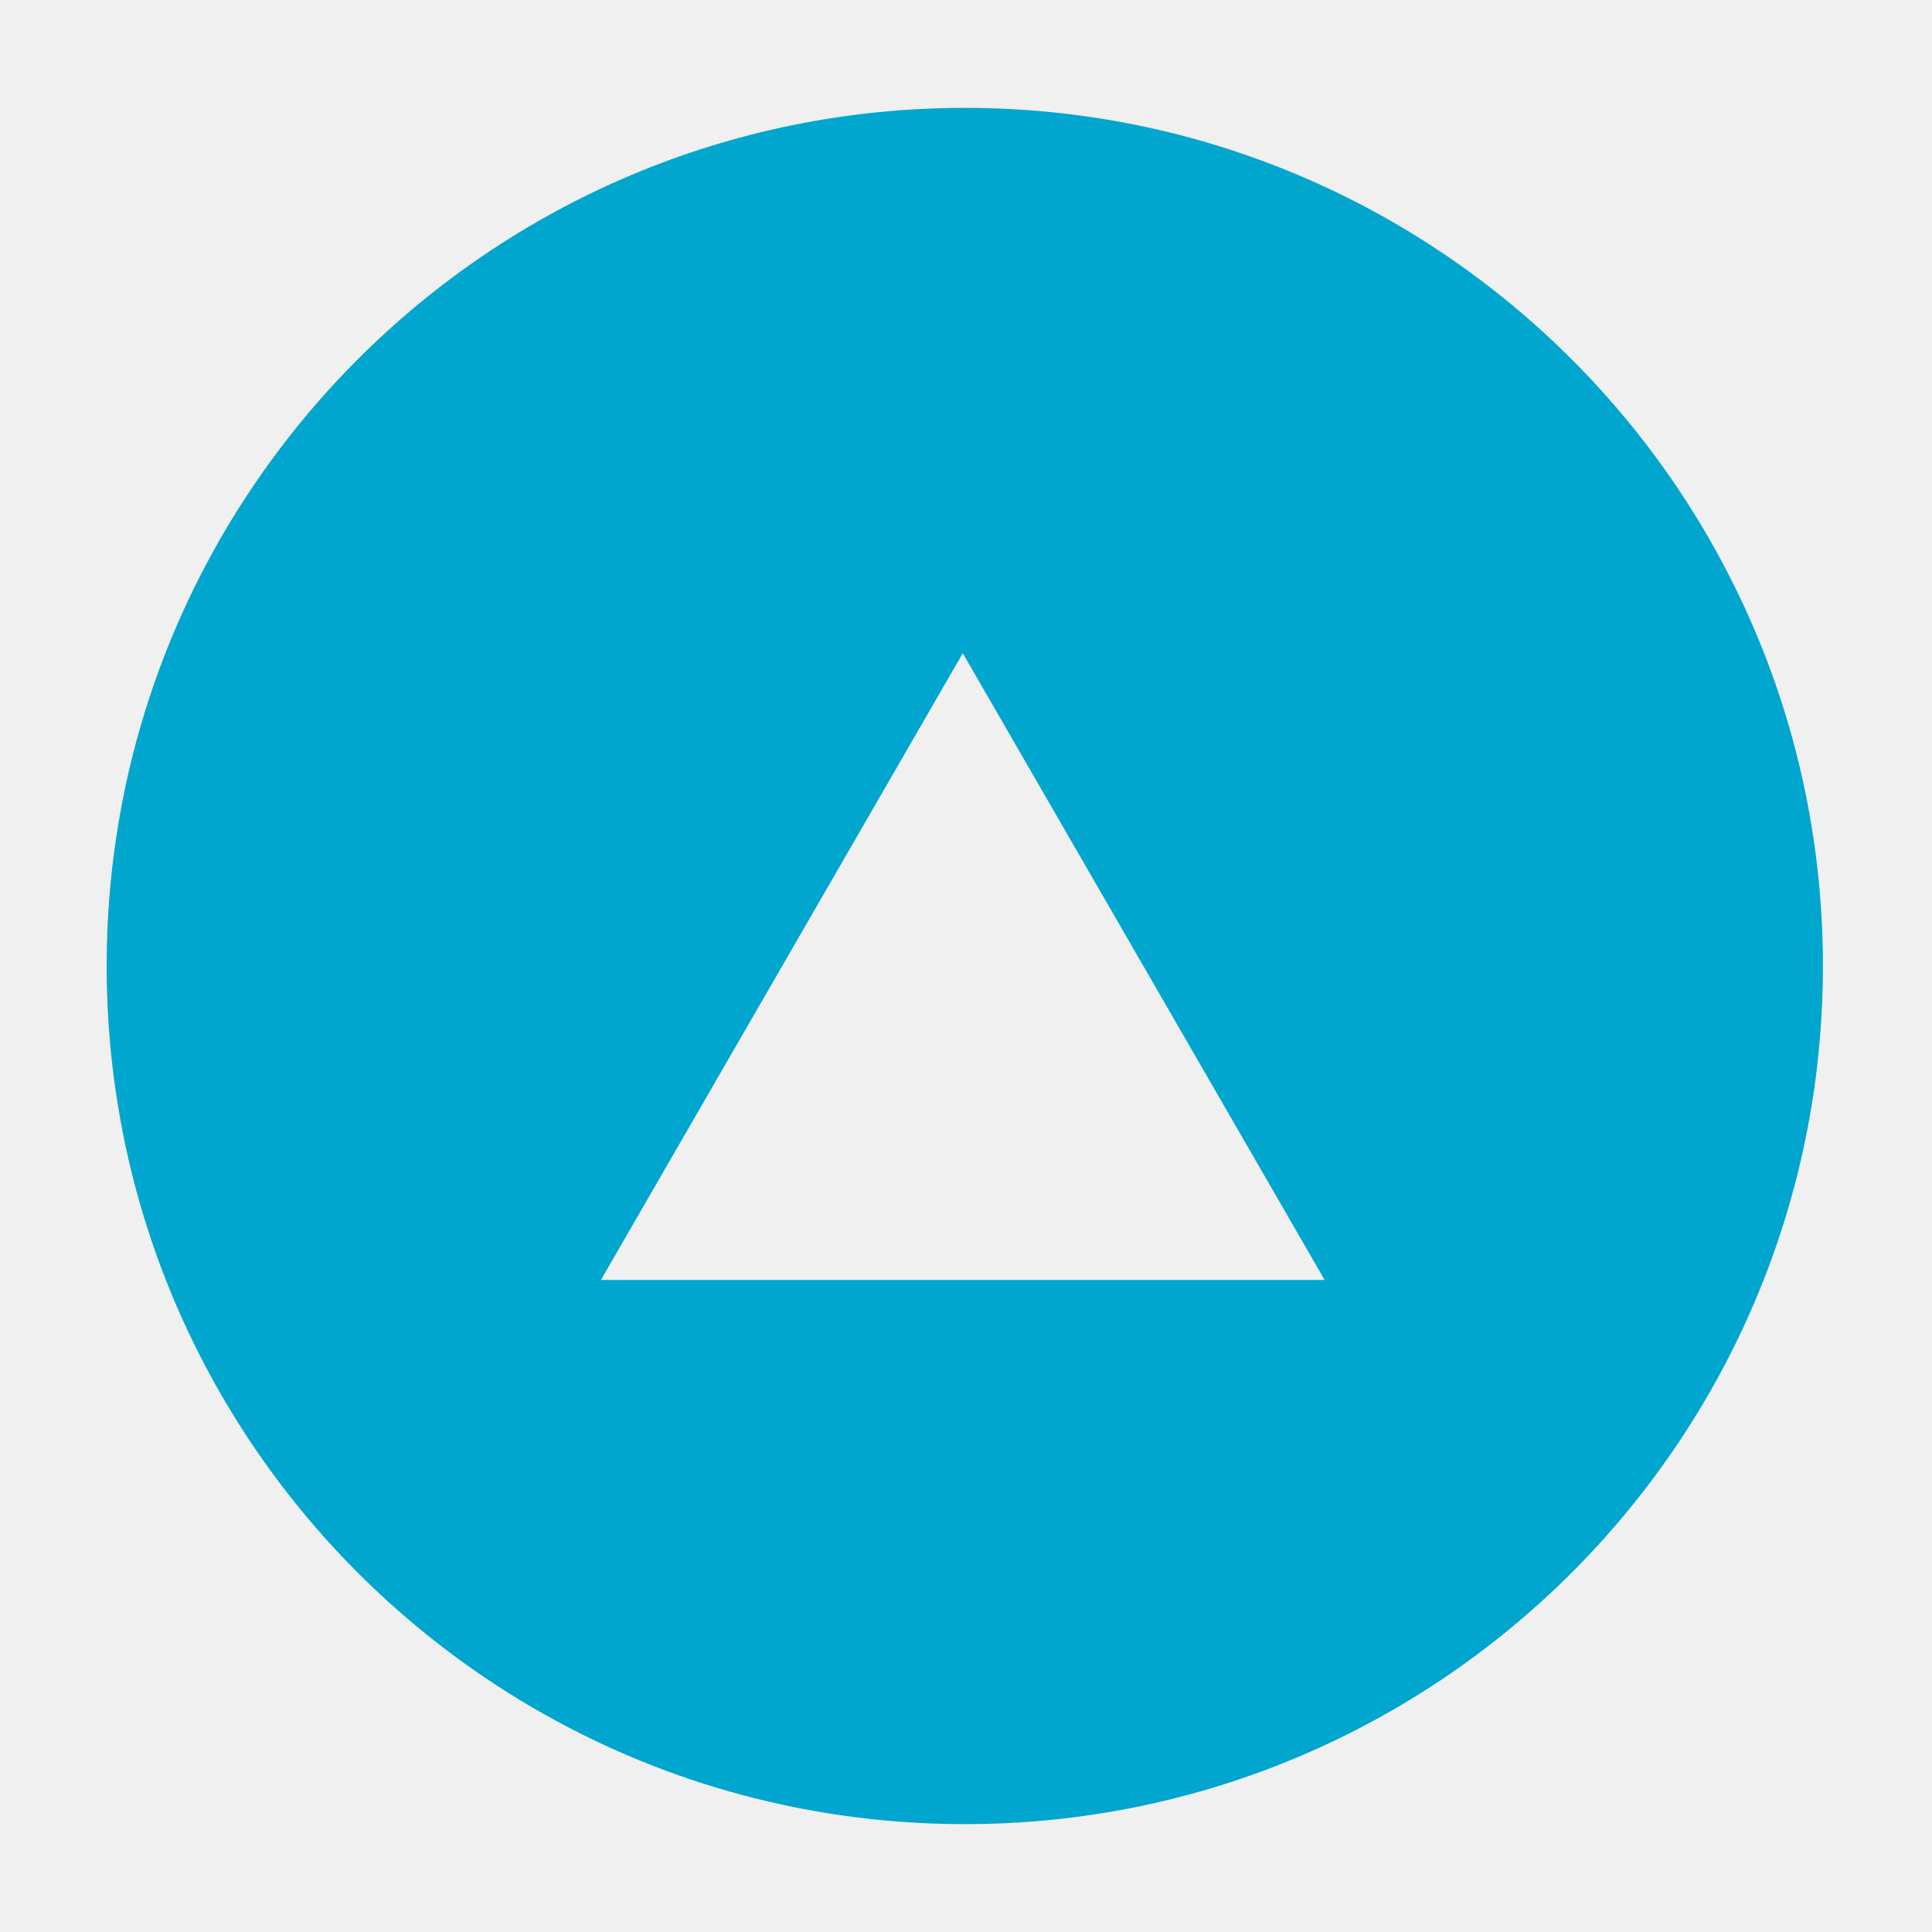
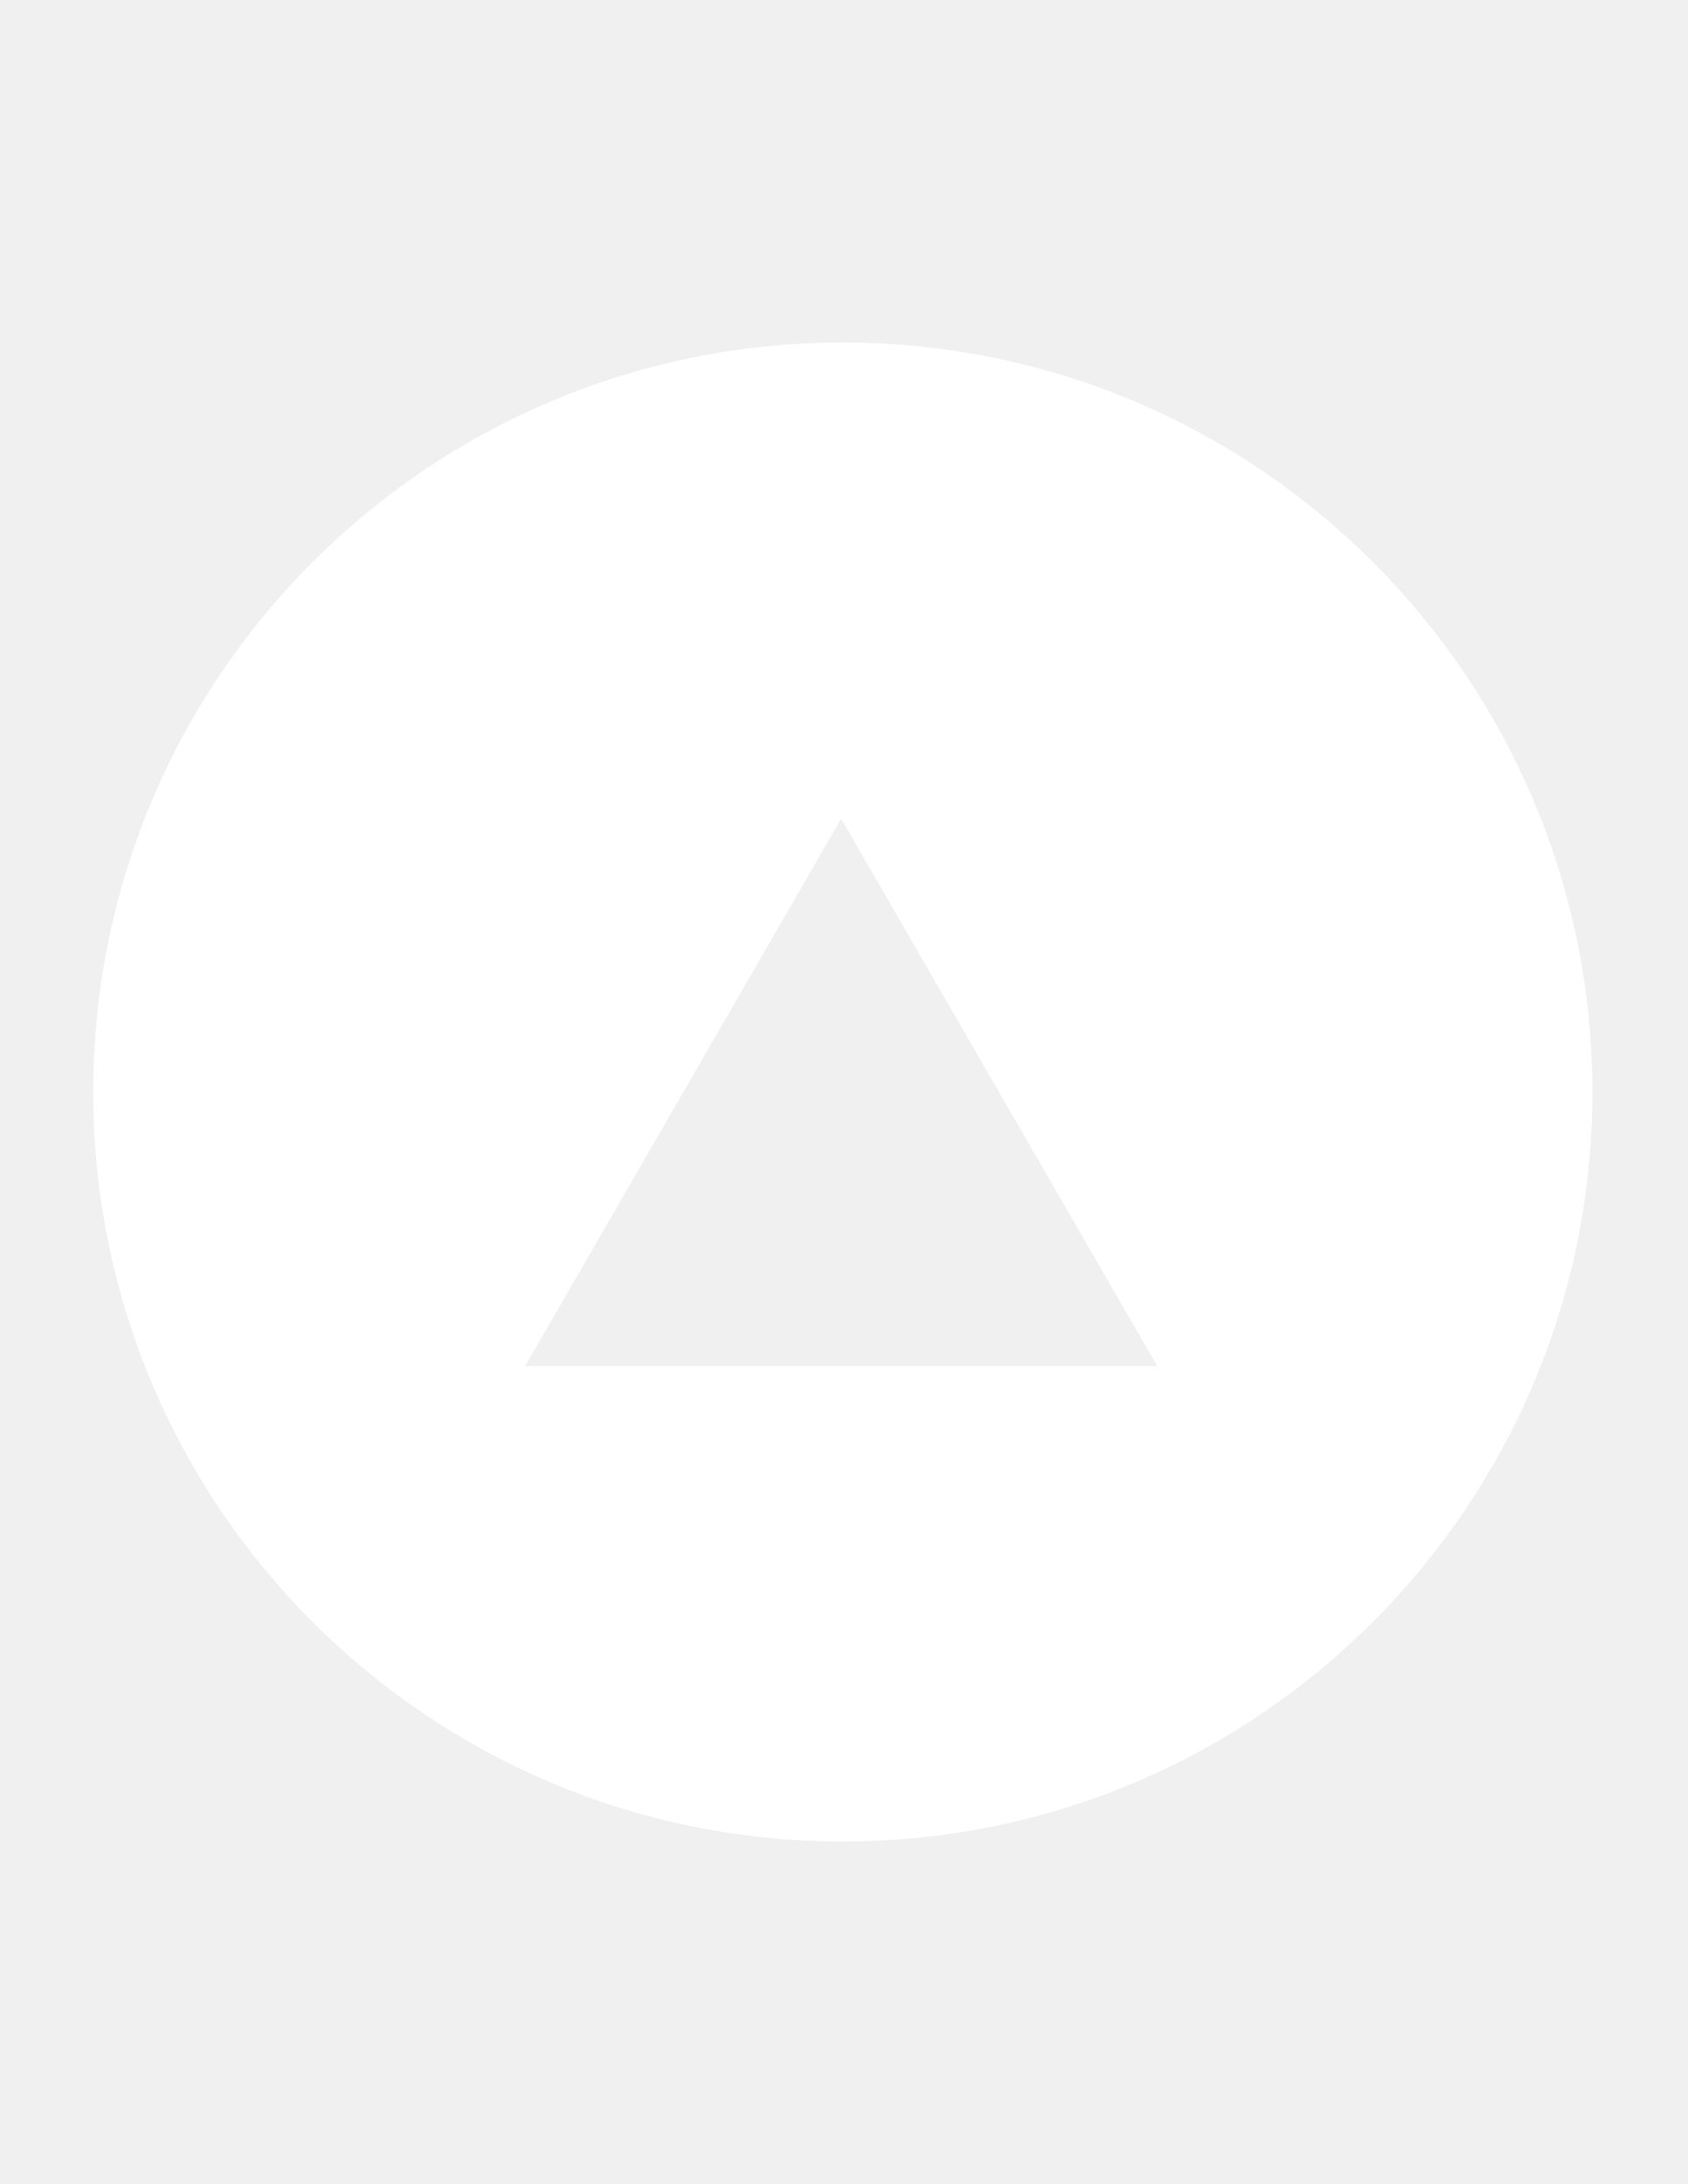
- <svg xmlns="http://www.w3.org/2000/svg" version="1.1" id="Layer_1" x="0px" y="0px" viewBox="0 0 480 480" style="enable-background:new 0 0 480 480;" xml:space="preserve">
-   <style type="text/css">
- 	.st0{fill:#00A6CE;}
- </style>
-   <path class="st0" d="M239.7,453.2c117.8,0,213.2-95.5,213.2-213.2S357.5,26.8,239.7,26.8C121.9,26.8,26.5,122.2,26.5,240  S121.9,453.2,239.7,453.2z M239.2,162.3L329.1,318H149.3L239.2,162.3z" />
+ <svg xmlns="http://www.w3.org/2000/svg" version="1.1" id="Layer_1" x="0px" y="0px" viewBox="0 0 612 792" enable-background="new 0 0 612 792" xml:space="preserve">
+   <path fill="#FFFFFF" d="M305.6,667.8c150.2,0,271.8-121.8,271.8-271.8S455.8,124.2,305.6,124.2S33.8,245.8,33.8,396  S155.4,667.8,305.6,667.8z M305,296.9l114.6,198.5H190.4L305,296.9z" />
</svg>
